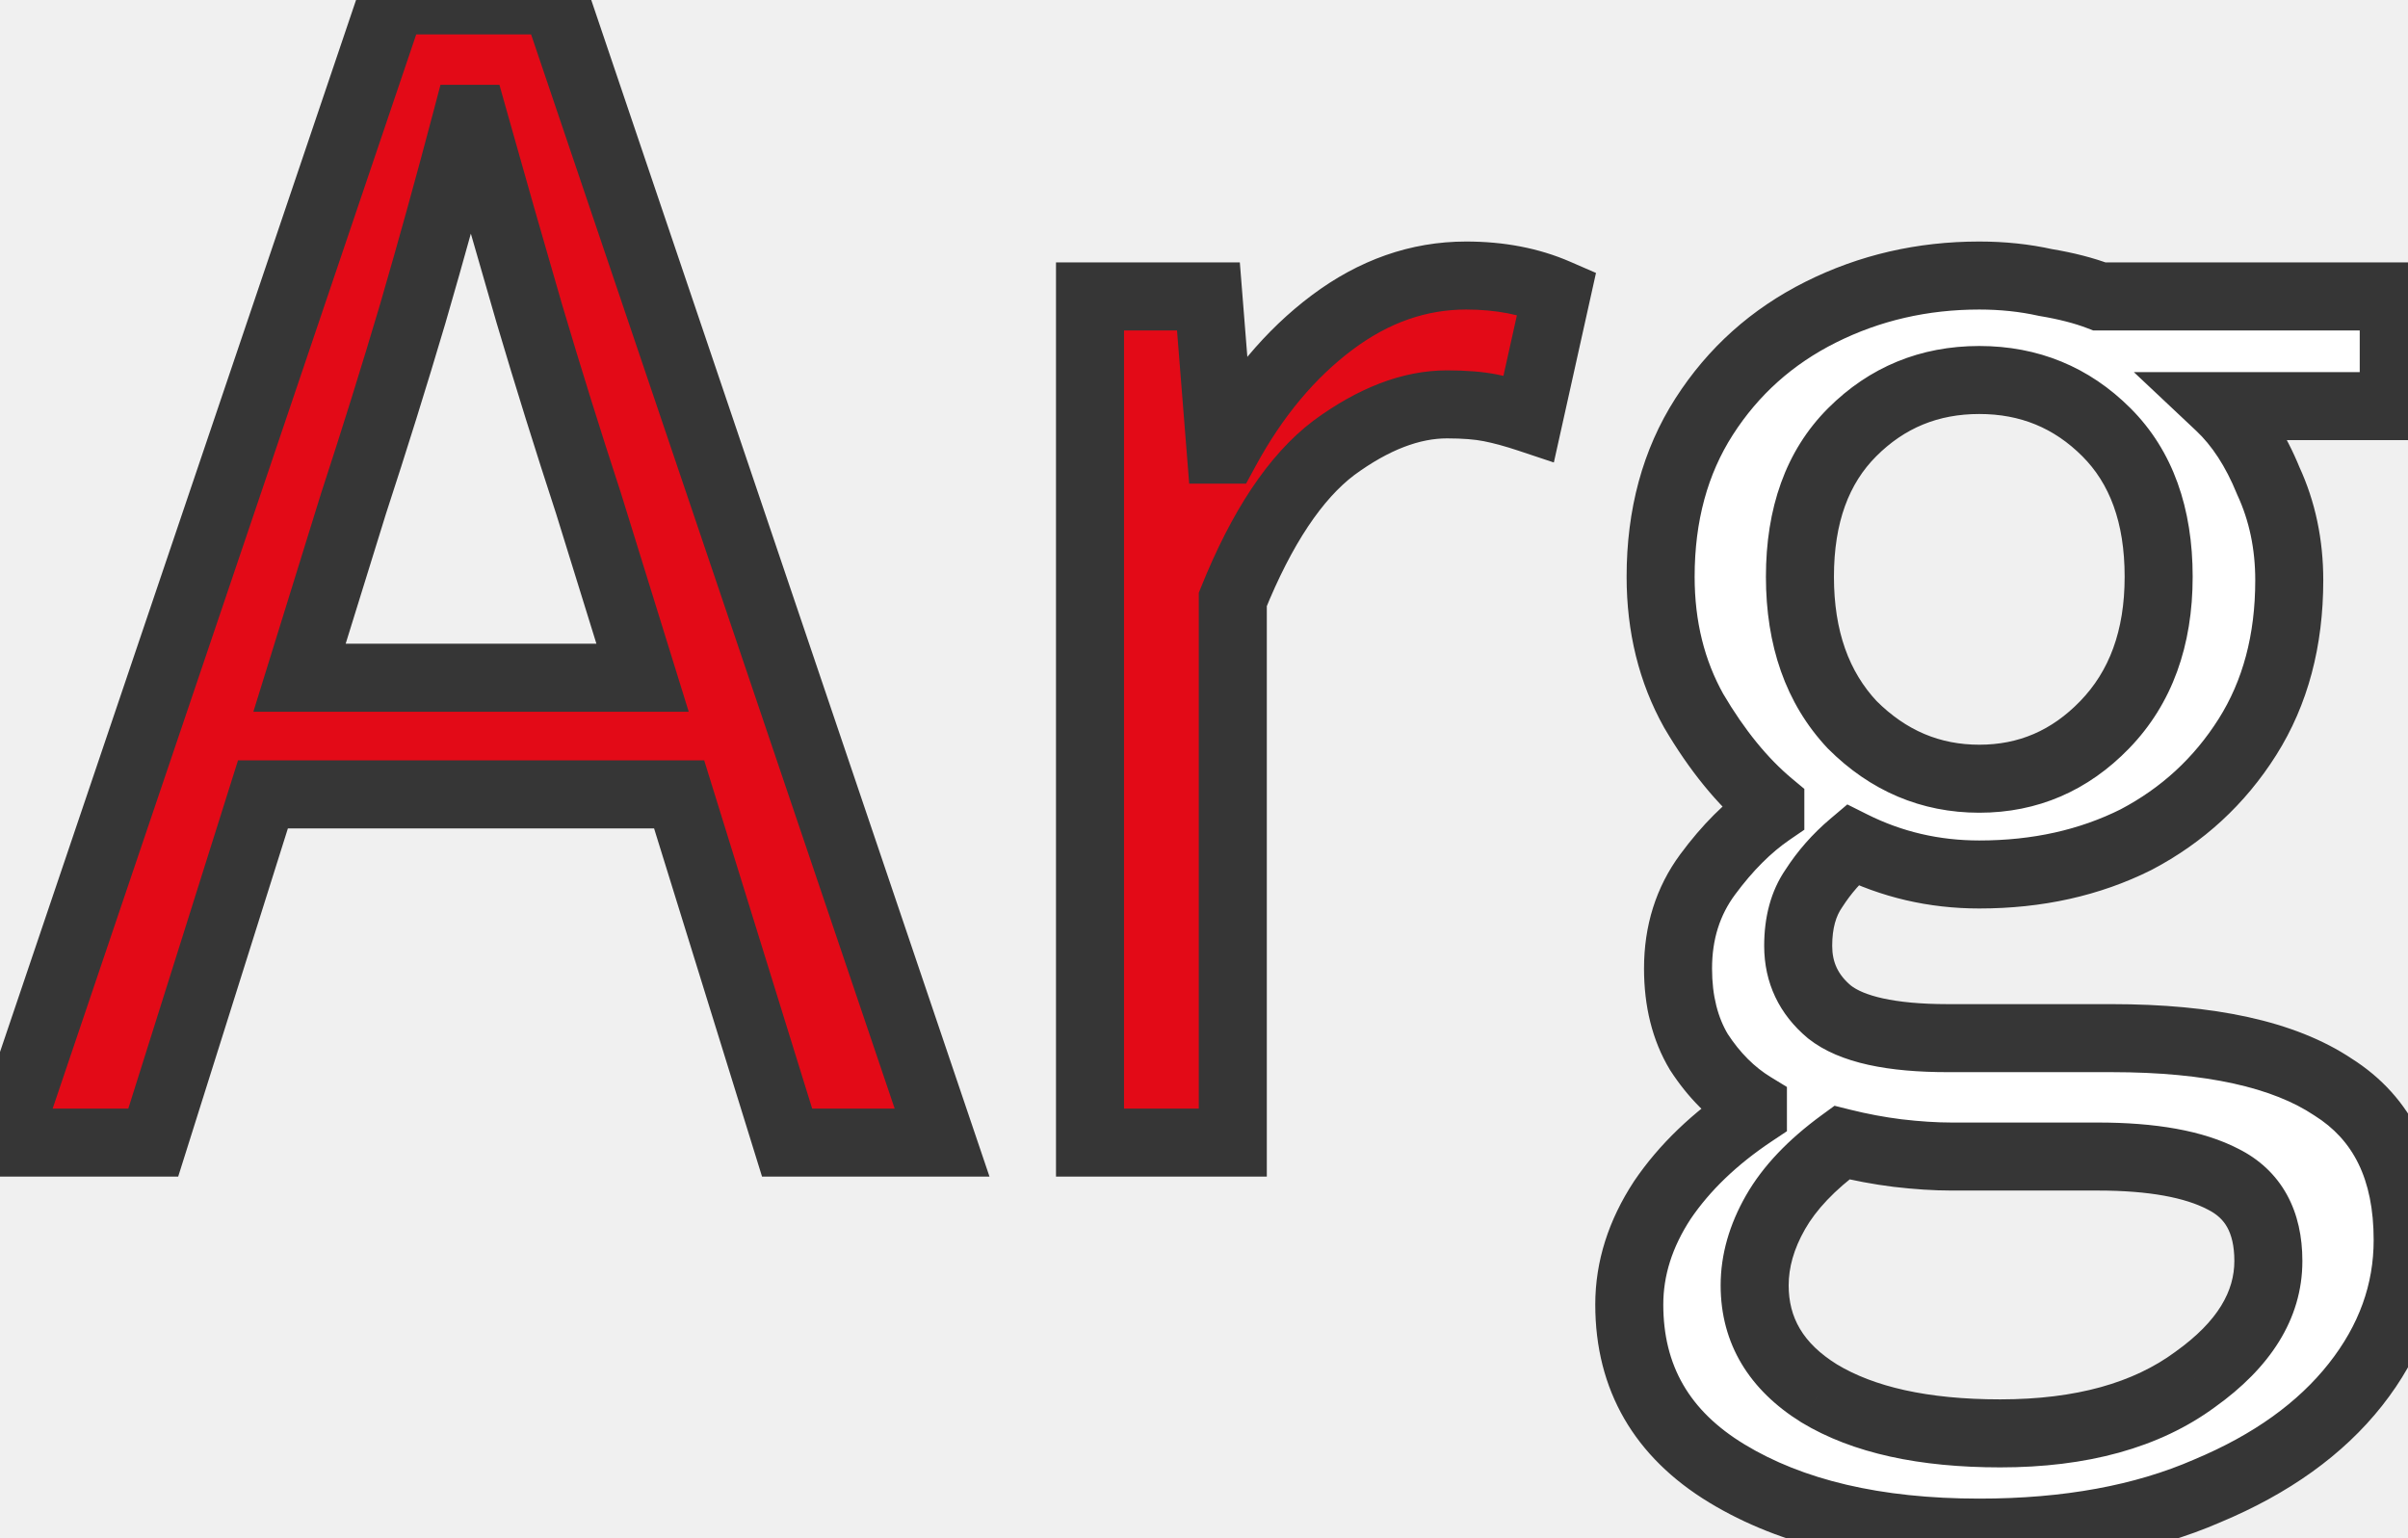
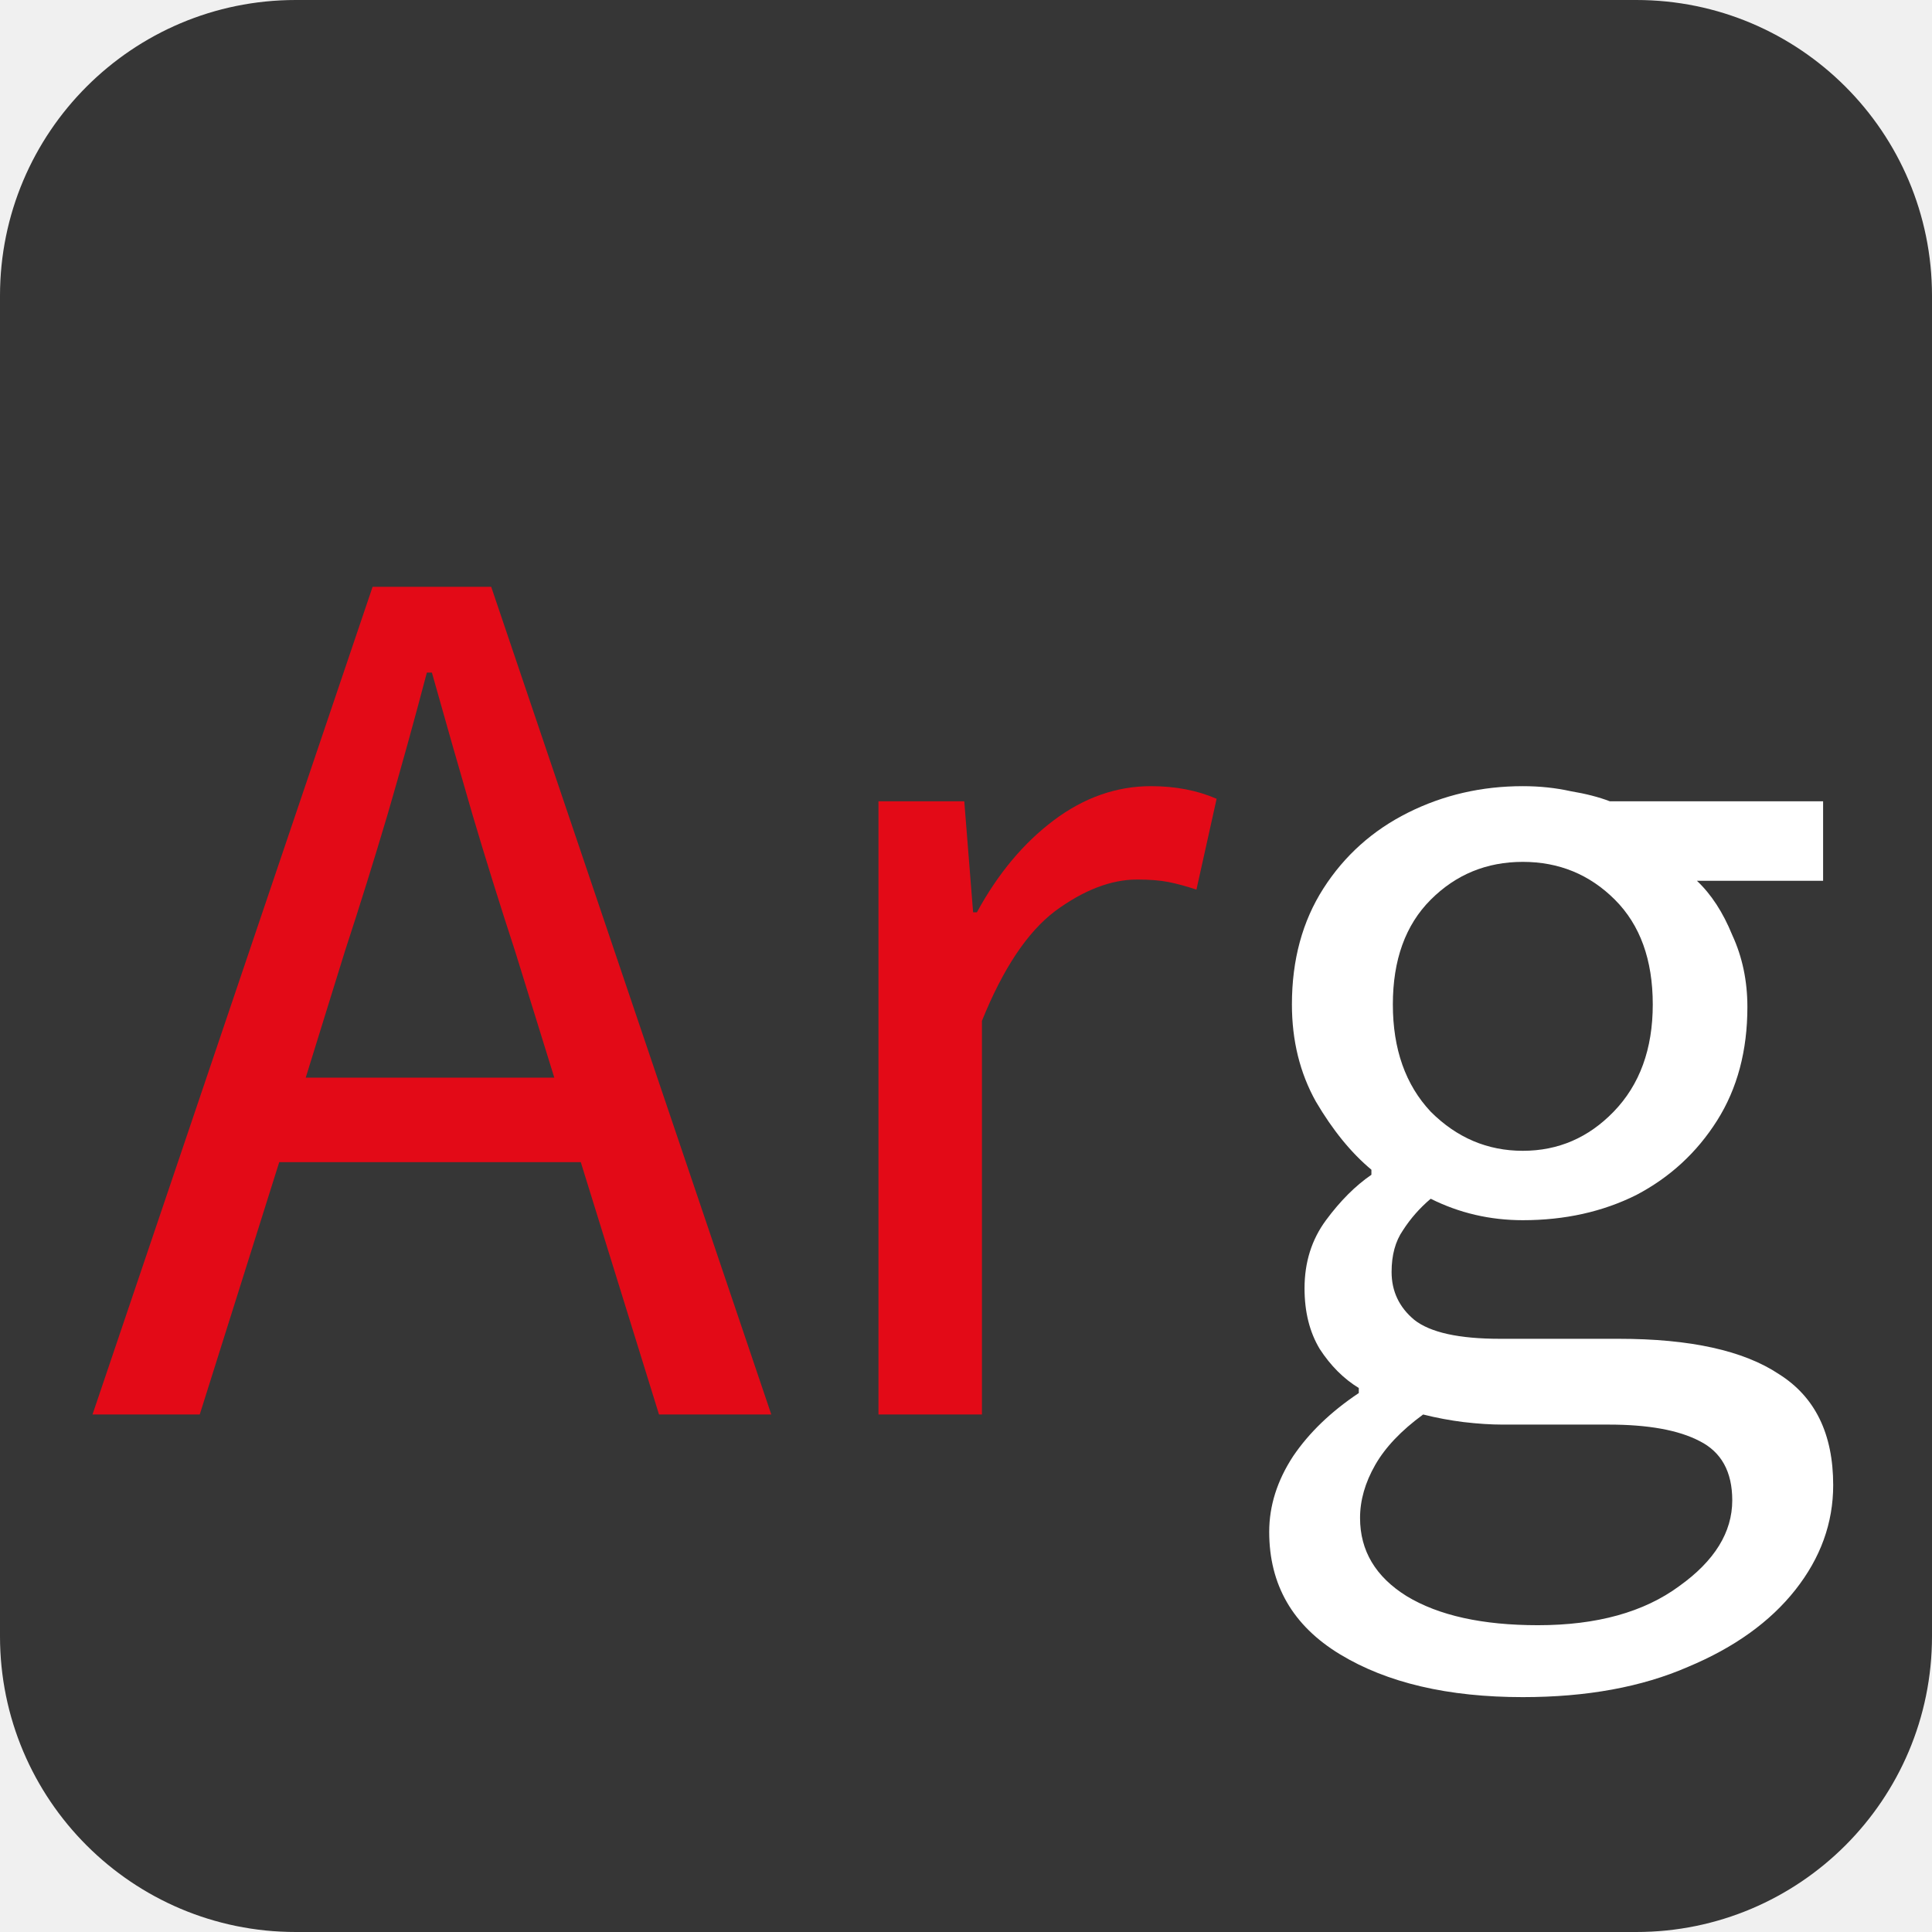
- <svg xmlns="http://www.w3.org/2000/svg" width="354" height="226" viewBox="0 0 354 226" fill="none">
-   <path d="M51.968 74.048L44.032 99.648H94.464L86.528 74.048C83.456 64.661 80.555 55.36 77.824 46.144C75.093 36.757 72.363 27.2 69.632 17.472H68.608C66.048 27.2 63.403 36.757 60.672 46.144C57.941 55.36 55.04 64.661 51.968 74.048ZM0.768 168L57.6 0.064H81.664L138.496 168H115.712L99.84 116.8H38.656L22.528 168H0.768ZM160.242 168V43.584H177.65L179.442 66.112H180.21C184.477 58.261 189.682 52.032 195.826 47.424C201.97 42.816 208.541 40.512 215.538 40.512C220.487 40.512 224.925 41.365 228.85 43.072L224.754 61.504C222.706 60.821 220.829 60.309 219.122 59.968C217.415 59.627 215.282 59.456 212.722 59.456C207.431 59.456 201.885 61.589 196.082 65.856C190.45 70.123 185.501 77.547 181.234 88.128V168H160.242Z" fill="#E30A17" />
-   <path d="M290.976 225.344C275.787 225.344 263.413 222.443 253.856 216.64C244.299 210.837 239.52 202.56 239.52 191.808C239.52 186.517 241.141 181.397 244.384 176.448C247.627 171.669 252.064 167.403 257.696 163.648V162.624C254.624 160.747 251.979 158.101 249.76 154.688C247.712 151.275 246.688 147.179 246.688 142.4C246.688 137.109 248.139 132.501 251.04 128.576C253.941 124.651 257.013 121.579 260.256 119.36V118.336C256.16 114.923 252.405 110.315 248.992 104.512C245.749 98.709 244.128 92.139 244.128 84.8C244.128 75.755 246.261 67.904 250.528 61.248C254.795 54.592 260.512 49.472 267.68 45.888C274.848 42.304 282.613 40.512 290.976 40.512C294.389 40.512 297.632 40.853 300.704 41.536C303.776 42.048 306.421 42.731 308.64 43.584H351.904V59.712H326.304C329.205 62.443 331.595 66.112 333.472 70.72C335.52 75.157 336.544 80.021 336.544 85.312C336.544 94.187 334.496 101.867 330.4 108.352C326.304 114.837 320.843 119.872 314.016 123.456C307.189 126.869 299.509 128.576 290.976 128.576C284.32 128.576 278.091 127.125 272.288 124.224C270.069 126.101 268.192 128.235 266.656 130.624C265.12 132.843 264.352 135.659 264.352 139.072C264.352 142.997 265.888 146.24 268.96 148.8C272.203 151.36 278.005 152.64 286.368 152.64H310.432C324.939 152.64 335.776 155.029 342.944 159.808C350.283 164.416 353.952 171.925 353.952 182.336C353.952 190.016 351.392 197.099 346.272 203.584C341.152 210.069 333.899 215.275 324.512 219.2C315.125 223.296 303.947 225.344 290.976 225.344ZM290.976 114.496C298.144 114.496 304.288 111.851 309.408 106.56C314.699 101.099 317.344 93.845 317.344 84.8C317.344 75.755 314.784 68.672 309.664 63.552C304.544 58.432 298.315 55.872 290.976 55.872C283.637 55.872 277.408 58.432 272.288 63.552C267.168 68.672 264.608 75.755 264.608 84.8C264.608 93.845 267.168 101.099 272.288 106.56C277.579 111.851 283.808 114.496 290.976 114.496ZM294.048 210.752C305.995 210.752 315.552 208.107 322.72 202.816C329.888 197.696 333.472 191.893 333.472 185.408C333.472 179.605 331.253 175.595 326.816 173.376C322.549 171.157 316.405 170.048 308.384 170.048H286.88C284.491 170.048 281.845 169.877 278.944 169.536C276.213 169.195 273.483 168.683 270.752 168C266.315 171.243 263.072 174.656 261.024 178.24C258.976 181.824 257.952 185.408 257.952 188.992C257.952 195.648 261.109 200.939 267.424 204.864C273.909 208.789 282.784 210.752 294.048 210.752Z" fill="white" />
-   <path d="M51.968 74.048L47.216 72.493L47.204 72.53L47.192 72.567L51.968 74.048ZM44.032 99.648L39.256 98.168L37.247 104.648H44.032V99.648ZM94.464 99.648V104.648H101.249L99.24 98.168L94.464 99.648ZM86.528 74.048L91.304 72.567L91.292 72.53L91.28 72.493L86.528 74.048ZM77.824 46.144L73.023 47.541L73.026 47.553L73.03 47.564L77.824 46.144ZM69.632 17.472L74.446 16.121L73.422 12.472H69.632V17.472ZM68.608 17.472V12.472H64.754L63.773 16.2L68.608 17.472ZM60.672 46.144L65.466 47.564L65.469 47.553L65.473 47.541L60.672 46.144ZM0.768 168L-3.968 166.397L-6.203 173H0.768V168ZM57.6 0.064V-4.936H54.014L52.864 -1.539L57.6 0.064ZM81.664 0.064L86.4 -1.539L85.251 -4.936H81.664V0.064ZM138.496 168V173H145.467L143.232 166.397L138.496 168ZM115.712 168L110.936 169.48L112.027 173H115.712V168ZM99.84 116.8L104.616 115.32L103.525 111.8H99.84V116.8ZM38.656 116.8V111.8H34.989L33.887 115.298L38.656 116.8ZM22.528 168V173H26.195L27.297 169.502L22.528 168ZM47.192 72.567L39.256 98.168L48.808 101.128L56.744 75.528L47.192 72.567ZM44.032 104.648H94.464V94.648H44.032V104.648ZM99.24 98.168L91.304 72.567L81.752 75.528L89.688 101.128L99.24 98.168ZM91.28 72.493C88.222 63.15 85.335 53.893 82.618 44.724L73.03 47.564C75.774 56.827 78.69 66.173 81.776 75.603L91.28 72.493ZM82.625 44.747C79.899 35.376 77.172 25.834 74.446 16.121L64.818 18.823C67.553 28.566 70.288 38.138 73.023 47.541L82.625 44.747ZM69.632 12.472H68.608V22.472H69.632V12.472ZM63.773 16.2C61.223 25.887 58.589 35.403 55.871 44.747L65.473 47.541C68.216 38.112 70.873 28.513 73.443 18.744L63.773 16.2ZM55.878 44.724C53.161 53.893 50.274 63.15 47.216 72.493L56.72 75.603C59.806 66.173 62.722 56.827 65.466 47.564L55.878 44.724ZM5.504 169.603L62.336 1.667L52.864 -1.539L-3.968 166.397L5.504 169.603ZM57.6 5.064H81.664V-4.936H57.6V5.064ZM76.928 1.667L133.76 169.603L143.232 166.397L86.4 -1.539L76.928 1.667ZM138.496 163H115.712V173H138.496V163ZM120.488 166.52L104.616 115.32L95.064 118.28L110.936 169.48L120.488 166.52ZM99.84 111.8H38.656V121.8H99.84V111.8ZM33.887 115.298L17.759 166.498L27.297 169.502L43.425 118.302L33.887 115.298ZM22.528 163H0.768V173H22.528V163ZM160.242 168H155.242V173H160.242V168ZM160.242 43.584V38.584H155.242V43.584H160.242ZM177.65 43.584L182.634 43.188L182.268 38.584H177.65V43.584ZM179.442 66.112L174.458 66.508L174.824 71.112H179.442V66.112ZM180.21 66.112V71.112H183.183L184.603 68.5L180.21 66.112ZM195.826 47.424L198.826 51.424L198.826 51.424L195.826 47.424ZM228.85 43.072L233.731 44.157L234.626 40.131L230.844 38.487L228.85 43.072ZM224.754 61.504L223.173 66.247L228.432 68.001L229.635 62.589L224.754 61.504ZM219.122 59.968L218.141 64.871L218.141 64.871L219.122 59.968ZM196.082 65.856L193.12 61.828L193.091 61.849L193.063 61.87L196.082 65.856ZM181.234 88.128L176.597 86.258L176.234 87.158V88.128H181.234ZM181.234 168V173H186.234V168H181.234ZM165.242 168V43.584H155.242V168H165.242ZM160.242 48.584H177.65V38.584H160.242V48.584ZM172.666 43.98L174.458 66.508L184.426 65.716L182.634 43.188L172.666 43.98ZM179.442 71.112H180.21V61.112H179.442V71.112ZM184.603 68.5C188.582 61.178 193.343 55.536 198.826 51.424L192.826 43.424C186.021 48.528 180.371 55.345 175.817 63.724L184.603 68.5ZM198.826 51.424C204.194 47.398 209.729 45.512 215.538 45.512V35.512C207.352 35.512 199.746 38.234 192.826 43.424L198.826 51.424ZM215.538 45.512C219.908 45.512 223.651 46.264 226.856 47.657L230.844 38.487C226.199 36.467 221.067 35.512 215.538 35.512V45.512ZM223.969 41.987L219.873 60.419L229.635 62.589L233.731 44.157L223.969 41.987ZM226.335 56.761C224.135 56.027 222.054 55.455 220.103 55.065L218.141 64.871C219.603 65.163 221.277 65.615 223.173 66.247L226.335 56.761ZM220.103 55.065C217.961 54.637 215.473 54.456 212.722 54.456V64.456C215.091 64.456 216.87 64.617 218.141 64.871L220.103 55.065ZM212.722 54.456C206.041 54.456 199.476 57.154 193.12 61.828L199.044 69.884C204.293 66.025 208.822 64.456 212.722 64.456V54.456ZM193.063 61.87C186.395 66.922 181.014 75.303 176.597 86.258L185.871 89.998C189.987 79.79 194.505 73.323 199.101 69.841L193.063 61.87ZM176.234 88.128V168H186.234V88.128H176.234ZM181.234 163H160.242V173H181.234V163ZM253.856 216.64L251.261 220.914L251.261 220.914L253.856 216.64ZM244.384 176.448L240.247 173.64L240.224 173.674L240.202 173.708L244.384 176.448ZM257.696 163.648L260.47 167.808L262.696 166.324V163.648H257.696ZM257.696 162.624H262.696V159.82L260.303 158.358L257.696 162.624ZM249.76 154.688L245.473 157.26L245.519 157.338L245.568 157.413L249.76 154.688ZM251.04 128.576L247.019 125.604L247.019 125.604L251.04 128.576ZM260.256 119.36L263.079 123.487L265.256 121.997V119.36H260.256ZM260.256 118.336H265.256V115.994L263.457 114.495L260.256 118.336ZM248.992 104.512L244.627 106.951L244.654 106.999L244.682 107.047L248.992 104.512ZM250.528 61.248L254.737 63.946L254.737 63.946L250.528 61.248ZM267.68 45.888L265.444 41.416L265.444 41.416L267.68 45.888ZM300.704 41.536L299.619 46.417L299.75 46.446L299.882 46.468L300.704 41.536ZM308.64 43.584L306.845 48.251L307.712 48.584H308.64V43.584ZM351.904 43.584H356.904V38.584H351.904V43.584ZM351.904 59.712V64.712H356.904V59.712H351.904ZM326.304 59.712V54.712H313.696L322.877 63.353L326.304 59.712ZM333.472 70.72L328.842 72.606L328.885 72.712L328.932 72.815L333.472 70.72ZM330.4 108.352L326.173 105.682L326.173 105.682L330.4 108.352ZM314.016 123.456L316.252 127.928L316.296 127.906L316.34 127.883L314.016 123.456ZM272.288 124.224L274.524 119.752L271.575 118.277L269.058 120.407L272.288 124.224ZM266.656 130.624L270.767 133.47L270.816 133.4L270.862 133.328L266.656 130.624ZM268.96 148.8L265.759 152.641L265.81 152.683L265.862 152.724L268.96 148.8ZM342.944 159.808L340.171 163.968L340.227 164.006L340.285 164.042L342.944 159.808ZM346.272 203.584L350.196 206.682L350.196 206.682L346.272 203.584ZM324.512 219.2L322.583 214.587L322.548 214.602L322.512 214.617L324.512 219.2ZM309.408 106.56L305.817 103.081L305.815 103.083L309.408 106.56ZM272.288 106.56L268.64 109.98L268.695 110.039L268.752 110.096L272.288 106.56ZM322.72 202.816L319.814 198.747L319.782 198.77L319.751 198.793L322.72 202.816ZM326.816 173.376L324.509 177.812L324.544 177.83L324.58 177.848L326.816 173.376ZM278.944 169.536L278.324 174.497L278.342 174.5L278.36 174.502L278.944 169.536ZM270.752 168L271.965 163.149L269.693 162.581L267.802 163.963L270.752 168ZM261.024 178.24L265.365 180.721L265.365 180.721L261.024 178.24ZM267.424 204.864L264.784 209.11L264.81 209.126L264.835 209.142L267.424 204.864ZM290.976 220.344C276.385 220.344 264.994 217.553 256.451 212.366L251.261 220.914C261.833 227.333 275.188 230.344 290.976 230.344V220.344ZM256.451 212.366C248.314 207.426 244.52 200.73 244.52 191.808H234.52C234.52 204.39 240.283 214.249 251.261 220.914L256.451 212.366ZM244.52 191.808C244.52 187.604 245.792 183.423 248.566 179.188L240.202 173.708C236.491 179.372 234.52 185.431 234.52 191.808H244.52ZM248.521 179.256C251.344 175.095 255.284 171.265 260.47 167.808L254.922 159.488C248.844 163.54 243.909 168.243 240.247 173.64L248.521 179.256ZM262.696 163.648V162.624H252.696V163.648H262.696ZM260.303 158.358C257.947 156.917 255.818 154.833 253.952 151.963L245.568 157.413C248.14 161.37 251.301 164.576 255.089 166.89L260.303 158.358ZM254.047 152.116C252.551 149.622 251.688 146.455 251.688 142.4H241.688C241.688 147.902 242.873 152.927 245.473 157.26L254.047 152.116ZM251.688 142.4C251.688 138.084 252.85 134.54 255.061 131.548L247.019 125.604C243.428 130.463 241.688 136.134 241.688 142.4H251.688ZM255.061 131.548C257.708 127.967 260.394 125.324 263.079 123.487L257.433 115.233C253.633 117.833 250.175 121.334 247.019 125.604L255.061 131.548ZM265.256 119.36V118.336H255.256V119.36H265.256ZM263.457 114.495C259.902 111.532 256.497 107.408 253.302 101.977L244.682 107.047C248.314 113.221 252.418 118.313 257.055 122.177L263.457 114.495ZM253.357 102.073C250.573 97.091 249.128 91.376 249.128 84.8H239.128C239.128 92.902 240.926 100.327 244.627 106.951L253.357 102.073ZM249.128 84.8C249.128 76.57 251.058 69.686 254.737 63.946L246.319 58.55C241.464 66.122 239.128 74.939 239.128 84.8H249.128ZM254.737 63.946C258.511 58.059 263.542 53.547 269.916 50.36L265.444 41.416C257.482 45.397 251.078 51.125 246.319 58.55L254.737 63.946ZM269.916 50.36C276.359 47.139 283.355 45.512 290.976 45.512V35.512C281.872 35.512 273.337 37.469 265.444 41.416L269.916 50.36ZM290.976 45.512C294.055 45.512 296.932 45.82 299.619 46.417L301.789 36.655C298.332 35.887 294.724 35.512 290.976 35.512V45.512ZM299.882 46.468C302.718 46.941 305.02 47.549 306.845 48.251L310.435 38.917C307.822 37.912 304.834 37.155 301.526 36.604L299.882 46.468ZM308.64 48.584H351.904V38.584H308.64V48.584ZM346.904 43.584V59.712H356.904V43.584H346.904ZM351.904 54.712H326.304V64.712H351.904V54.712ZM322.877 63.353C325.143 65.486 327.169 68.502 328.842 72.606L338.102 68.834C336.02 63.722 333.268 59.4 329.731 56.071L322.877 63.353ZM328.932 72.815C330.653 76.543 331.544 80.684 331.544 85.312H341.544C341.544 79.358 340.387 73.772 338.012 68.625L328.932 72.815ZM331.544 85.312C331.544 93.393 329.689 100.115 326.173 105.682L334.627 111.022C339.303 103.618 341.544 94.98 341.544 85.312H331.544ZM326.173 105.682C322.548 111.421 317.745 115.851 311.692 119.029L316.34 127.883C323.94 123.893 330.06 118.254 334.627 111.022L326.173 105.682ZM311.78 118.984C305.726 122.011 298.826 123.576 290.976 123.576V133.576C300.193 133.576 308.653 131.728 316.252 127.928L311.78 118.984ZM290.976 123.576C285.075 123.576 279.614 122.297 274.524 119.752L270.052 128.696C276.567 131.954 283.565 133.576 290.976 133.576V123.576ZM269.058 120.407C266.47 122.597 264.261 125.104 262.45 127.92L270.862 133.328C272.123 131.366 273.669 129.605 275.518 128.041L269.058 120.407ZM262.545 127.778C260.293 131.03 259.352 134.912 259.352 139.072H269.352C269.352 136.406 269.947 134.655 270.767 133.47L262.545 127.778ZM259.352 139.072C259.352 144.513 261.572 149.152 265.759 152.641L272.161 144.959C270.204 143.328 269.352 141.482 269.352 139.072H259.352ZM265.862 152.724C270.525 156.406 277.844 157.64 286.368 157.64V147.64C278.167 147.64 273.881 146.314 272.058 144.876L265.862 152.724ZM286.368 157.64H310.432V147.64H286.368V157.64ZM310.432 157.64C324.556 157.64 334.213 159.997 340.171 163.968L345.718 155.648C337.339 150.062 325.322 147.64 310.432 147.64V157.64ZM340.285 164.042C345.856 167.54 348.952 173.243 348.952 182.336H358.952C358.952 170.608 354.709 161.292 345.603 155.574L340.285 164.042ZM348.952 182.336C348.952 188.804 346.827 194.811 342.348 200.486L350.196 206.682C355.957 199.386 358.952 191.228 358.952 182.336H348.952ZM342.348 200.486C337.862 206.168 331.366 210.914 322.583 214.587L326.441 223.813C336.431 219.635 344.442 213.971 350.196 206.682L342.348 200.486ZM322.512 214.617C313.9 218.375 303.435 220.344 290.976 220.344V230.344C304.458 230.344 316.35 228.217 326.512 223.783L322.512 214.617ZM290.976 119.496C299.539 119.496 306.968 116.271 313.001 110.037L305.815 103.083C301.608 107.43 296.749 109.496 290.976 109.496V119.496ZM312.999 110.039C319.361 103.472 322.344 94.881 322.344 84.8H312.344C312.344 92.81 310.036 98.726 305.817 103.081L312.999 110.039ZM322.344 84.8C322.344 74.778 319.478 66.295 313.2 60.017L306.128 67.088C310.09 71.049 312.344 76.732 312.344 84.8H322.344ZM313.2 60.017C307.128 53.945 299.621 50.872 290.976 50.872V60.872C297.009 60.872 301.96 62.919 306.128 67.088L313.2 60.017ZM290.976 50.872C282.331 50.872 274.824 53.945 268.752 60.017L275.824 67.088C279.992 62.919 284.943 60.872 290.976 60.872V50.872ZM268.752 60.017C262.474 66.295 259.608 74.778 259.608 84.8H269.608C269.608 76.732 271.862 71.049 275.824 67.088L268.752 60.017ZM259.608 84.8C259.608 94.836 262.477 103.406 268.64 109.98L275.936 103.14C271.859 98.791 269.608 92.855 269.608 84.8H259.608ZM268.752 110.096C274.935 116.278 282.419 119.496 290.976 119.496V109.496C285.197 109.496 280.222 107.423 275.824 103.024L268.752 110.096ZM294.048 215.752C306.703 215.752 317.411 212.949 325.689 206.839L319.751 198.793C313.693 203.264 305.286 205.752 294.048 205.752V215.752ZM325.626 206.885C333.597 201.192 338.472 194.048 338.472 185.408H328.472C328.472 189.739 326.179 194.2 319.814 198.747L325.626 206.885ZM338.472 185.408C338.472 181.881 337.797 178.546 336.183 175.628C334.544 172.664 332.097 170.426 329.052 168.904L324.58 177.848C325.973 178.545 326.853 179.421 327.433 180.468C328.037 181.561 328.472 183.133 328.472 185.408H338.472ZM329.123 168.94C323.818 166.182 316.737 165.048 308.384 165.048V175.048C316.074 175.048 321.281 176.133 324.509 177.812L329.123 168.94ZM308.384 165.048H286.88V175.048H308.384V165.048ZM286.88 165.048C284.723 165.048 282.277 164.894 279.528 164.57L278.36 174.502C281.414 174.861 284.258 175.048 286.88 175.048V165.048ZM279.564 164.575C277.038 164.259 274.505 163.784 271.965 163.149L269.539 172.851C272.461 173.581 275.389 174.131 278.324 174.497L279.564 164.575ZM267.802 163.963C262.975 167.49 259.175 171.398 256.683 175.759L265.365 180.721C266.969 177.914 269.654 174.995 273.702 172.037L267.802 163.963ZM256.683 175.759C254.269 179.983 252.952 184.413 252.952 188.992H262.952C262.952 186.403 263.683 183.665 265.365 180.721L256.683 175.759ZM252.952 188.992C252.952 197.604 257.206 204.4 264.784 209.11L270.064 200.618C265.012 197.478 262.952 193.692 262.952 188.992H252.952ZM264.835 209.142C272.392 213.716 282.285 215.752 294.048 215.752V205.752C283.283 205.752 275.426 203.863 270.013 200.587L264.835 209.142Z" fill="#363636" />
+ <svg xmlns="http://www.w3.org/2000/svg" width="392" height="392" viewBox="0 0 392 392" fill="none">
+   <rect width="392" height="392" rx="60" fill="#363636" />
+   <path d="M69.968 193.048L62.032 218.648H112.464L104.528 193.048C101.456 183.661 98.555 174.36 95.824 165.144C93.093 155.757 90.363 146.2 87.632 136.472H86.608C84.048 146.2 81.403 155.757 78.672 165.144C75.941 174.36 73.04 183.661 69.968 193.048ZM18.768 287L75.6 119.064H99.664L156.496 287H133.712L117.84 235.8H56.656L40.528 287H18.768ZM178.242 287V162.584H195.65L197.442 185.112H198.21C202.477 177.261 207.682 171.032 213.826 166.424C219.97 161.816 226.541 159.512 233.538 159.512C238.487 159.512 242.925 160.365 246.85 162.072L242.754 180.504C240.706 179.821 238.829 179.309 237.122 178.968C235.415 178.627 233.282 178.456 230.722 178.456C225.431 178.456 219.885 180.589 214.082 184.856C208.45 189.123 203.501 196.547 199.234 207.128V287H178.242Z" fill="#E30A17" />
+   <path d="M308.976 344.344C293.787 344.344 281.413 341.443 271.856 335.64C262.299 329.837 257.52 321.56 257.52 310.808C257.52 305.517 259.141 300.397 262.384 295.448C265.627 290.669 270.064 286.403 275.696 282.648V281.624C272.624 279.747 269.979 277.101 267.76 273.688C265.712 270.275 264.688 266.179 264.688 261.4C264.688 256.109 266.139 251.501 269.04 247.576C271.941 243.651 275.013 240.579 278.256 238.36V237.336C274.16 233.923 270.405 229.315 266.992 223.512C263.749 217.709 262.128 211.139 262.128 203.8C262.128 194.755 264.261 186.904 268.528 180.248C272.795 173.592 278.512 168.472 285.68 164.888C292.848 161.304 300.613 159.512 308.976 159.512C312.389 159.512 315.632 159.853 318.704 160.536C321.776 161.048 324.421 161.731 326.64 162.584H369.904V178.712H344.304C347.205 181.443 349.595 185.112 351.472 189.72C353.52 194.157 354.544 199.021 354.544 204.312C354.544 213.187 352.496 220.867 348.4 227.352C344.304 233.837 338.843 238.872 332.016 242.456C325.189 245.869 317.509 247.576 308.976 247.576C302.32 247.576 296.091 246.125 290.288 243.224C288.069 245.101 286.192 247.235 284.656 249.624C283.12 251.843 282.352 254.659 282.352 258.072C282.352 261.997 283.888 265.24 286.96 267.8C290.203 270.36 296.005 271.64 304.368 271.64H328.432C342.939 271.64 353.776 274.029 360.944 278.808C368.283 283.416 371.952 290.925 371.952 301.336C371.952 309.016 369.392 316.099 364.272 322.584C359.152 329.069 351.899 334.275 342.512 338.2C333.125 342.296 321.947 344.344 308.976 344.344ZM308.976 233.496C316.144 233.496 322.288 230.851 327.408 225.56C332.699 220.099 335.344 212.845 335.344 203.8C335.344 194.755 332.784 187.672 327.664 182.552C322.544 177.432 316.315 174.872 308.976 174.872C301.637 174.872 295.408 177.432 290.288 182.552C285.168 187.672 282.608 194.755 282.608 203.8C282.608 212.845 285.168 220.099 290.288 225.56C295.579 230.851 301.808 233.496 308.976 233.496ZM312.048 329.752C323.995 329.752 333.552 327.107 340.72 321.816C347.888 316.696 351.472 310.893 351.472 304.408C351.472 298.605 349.253 294.595 344.816 292.376C340.549 290.157 334.405 289.048 326.384 289.048H304.88C302.491 289.048 299.845 288.877 296.944 288.536C294.213 288.195 291.483 287.683 288.752 287C284.315 290.243 281.072 293.656 279.024 297.24C276.976 300.824 275.952 304.408 275.952 307.992C275.952 314.648 279.109 319.939 285.424 323.864C291.909 327.789 300.784 329.752 312.048 329.752Z" fill="white" />
</svg>
